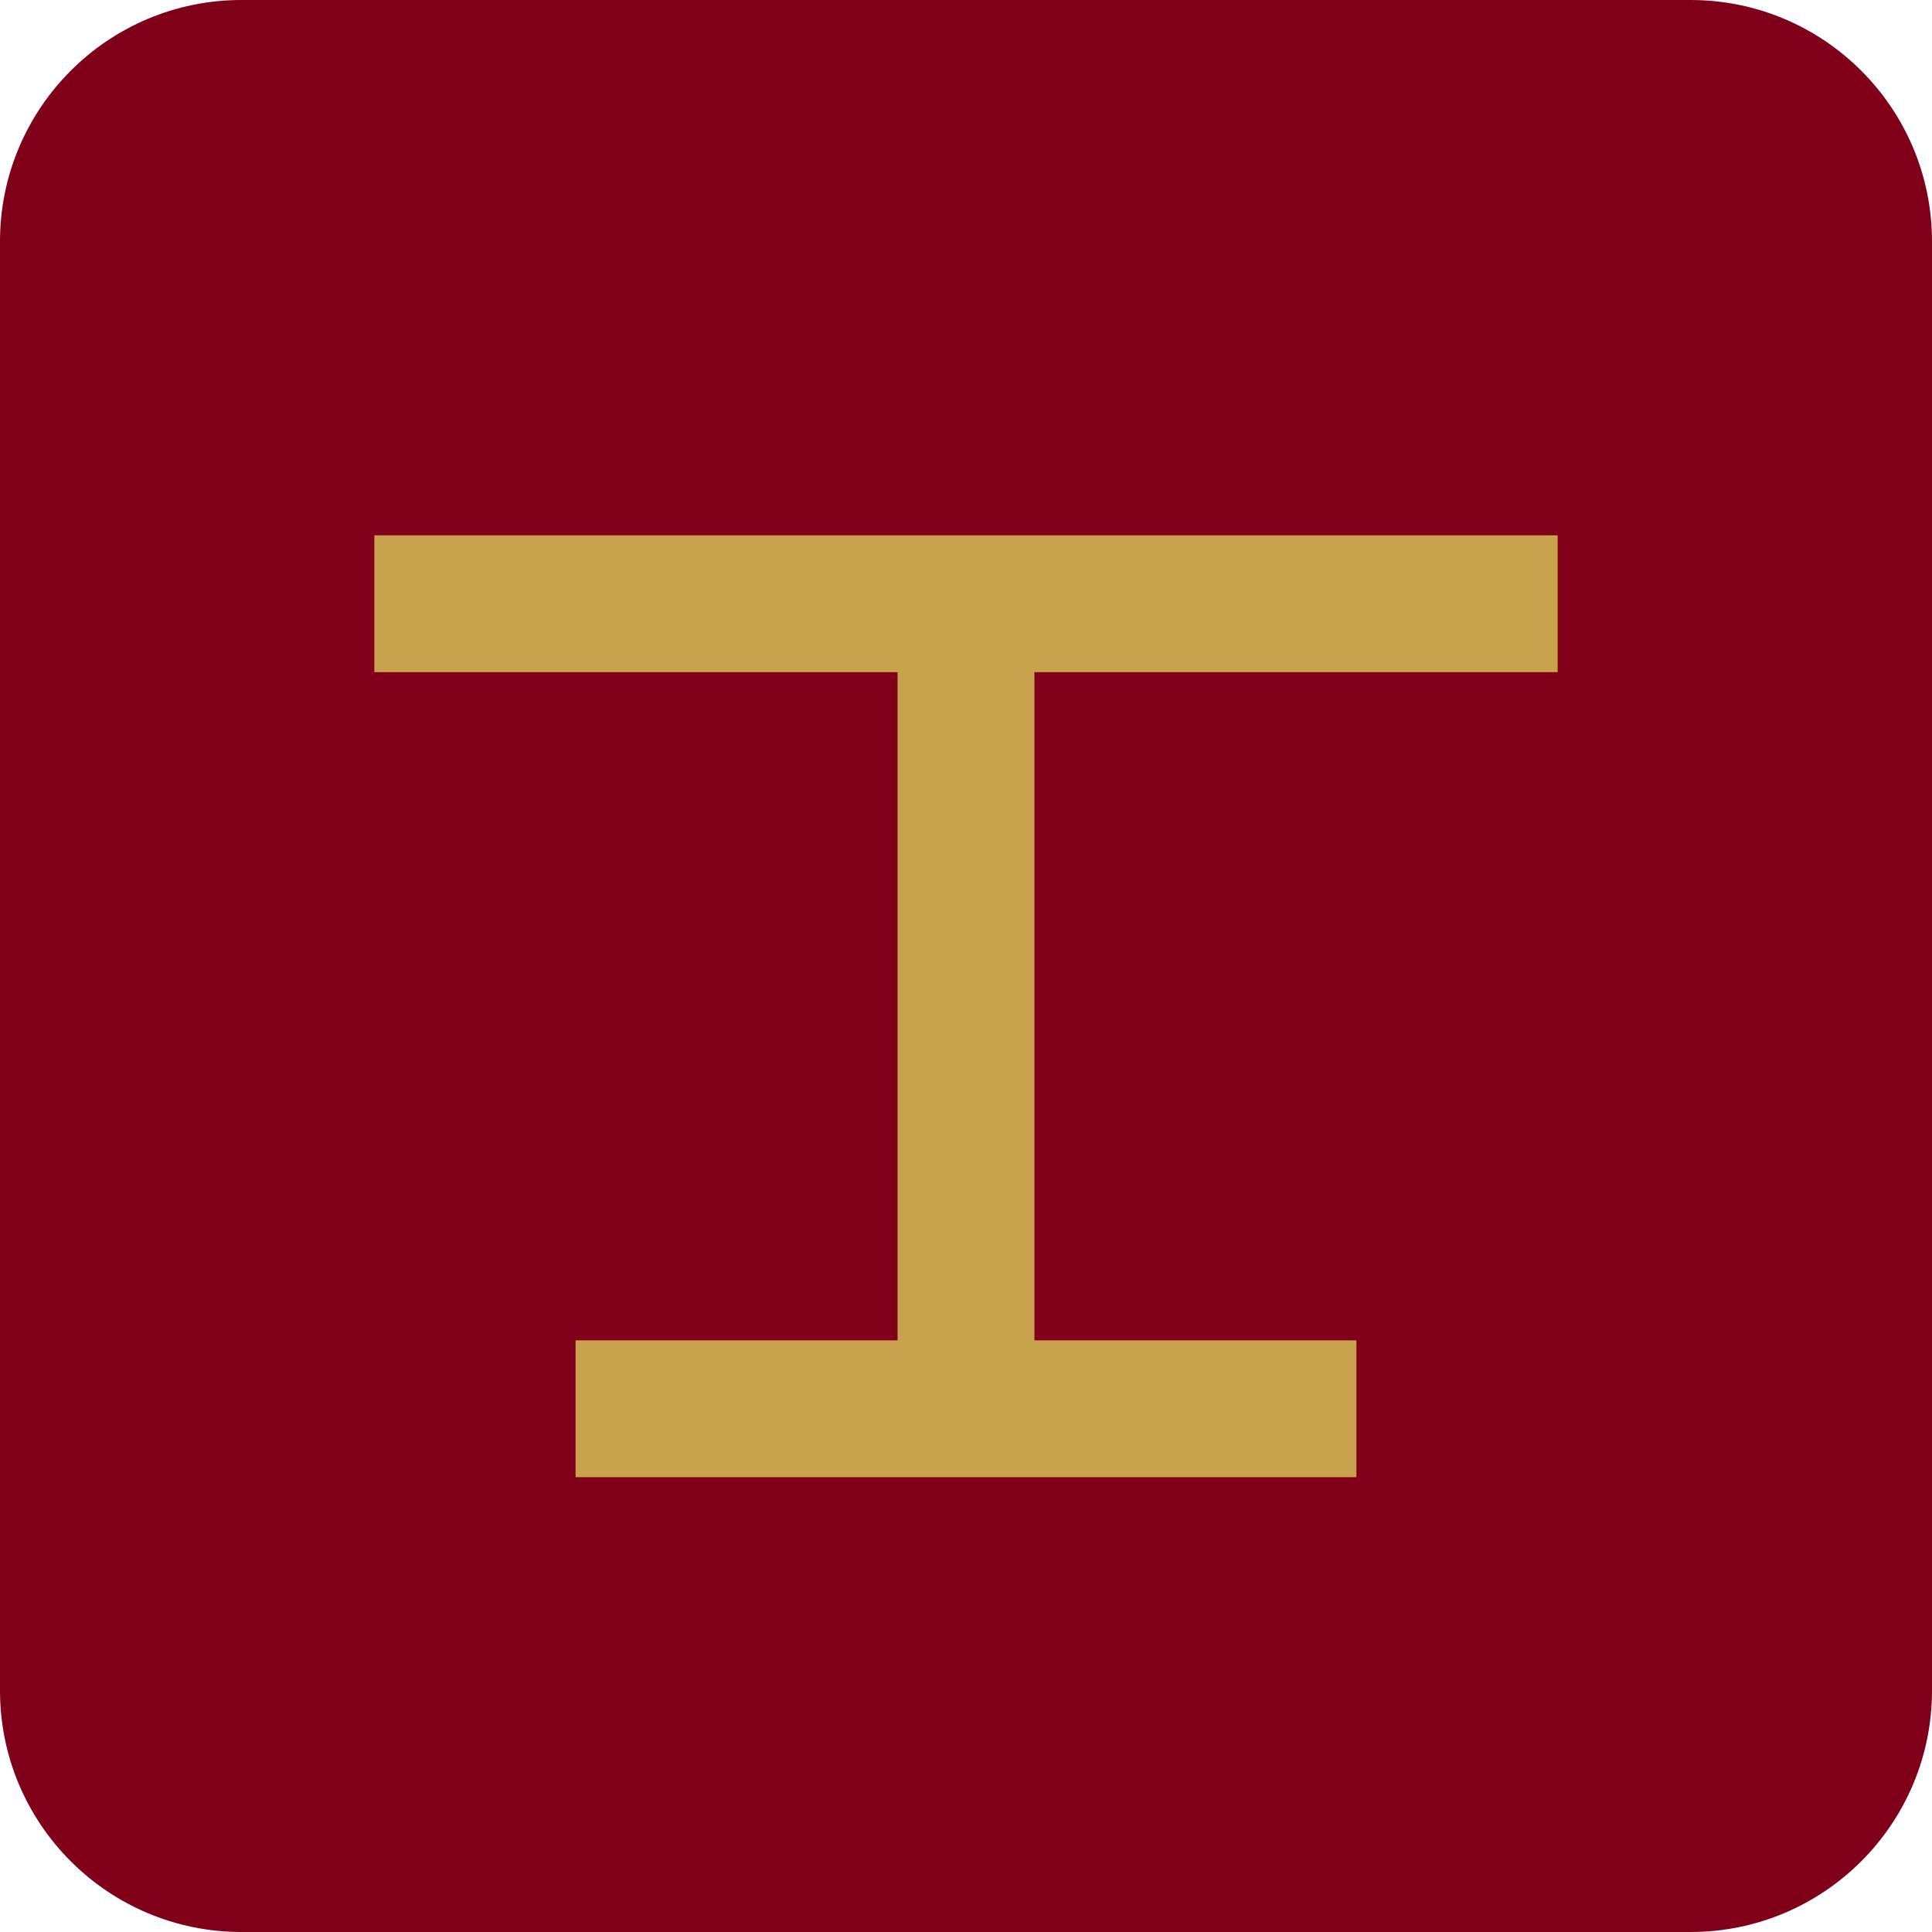
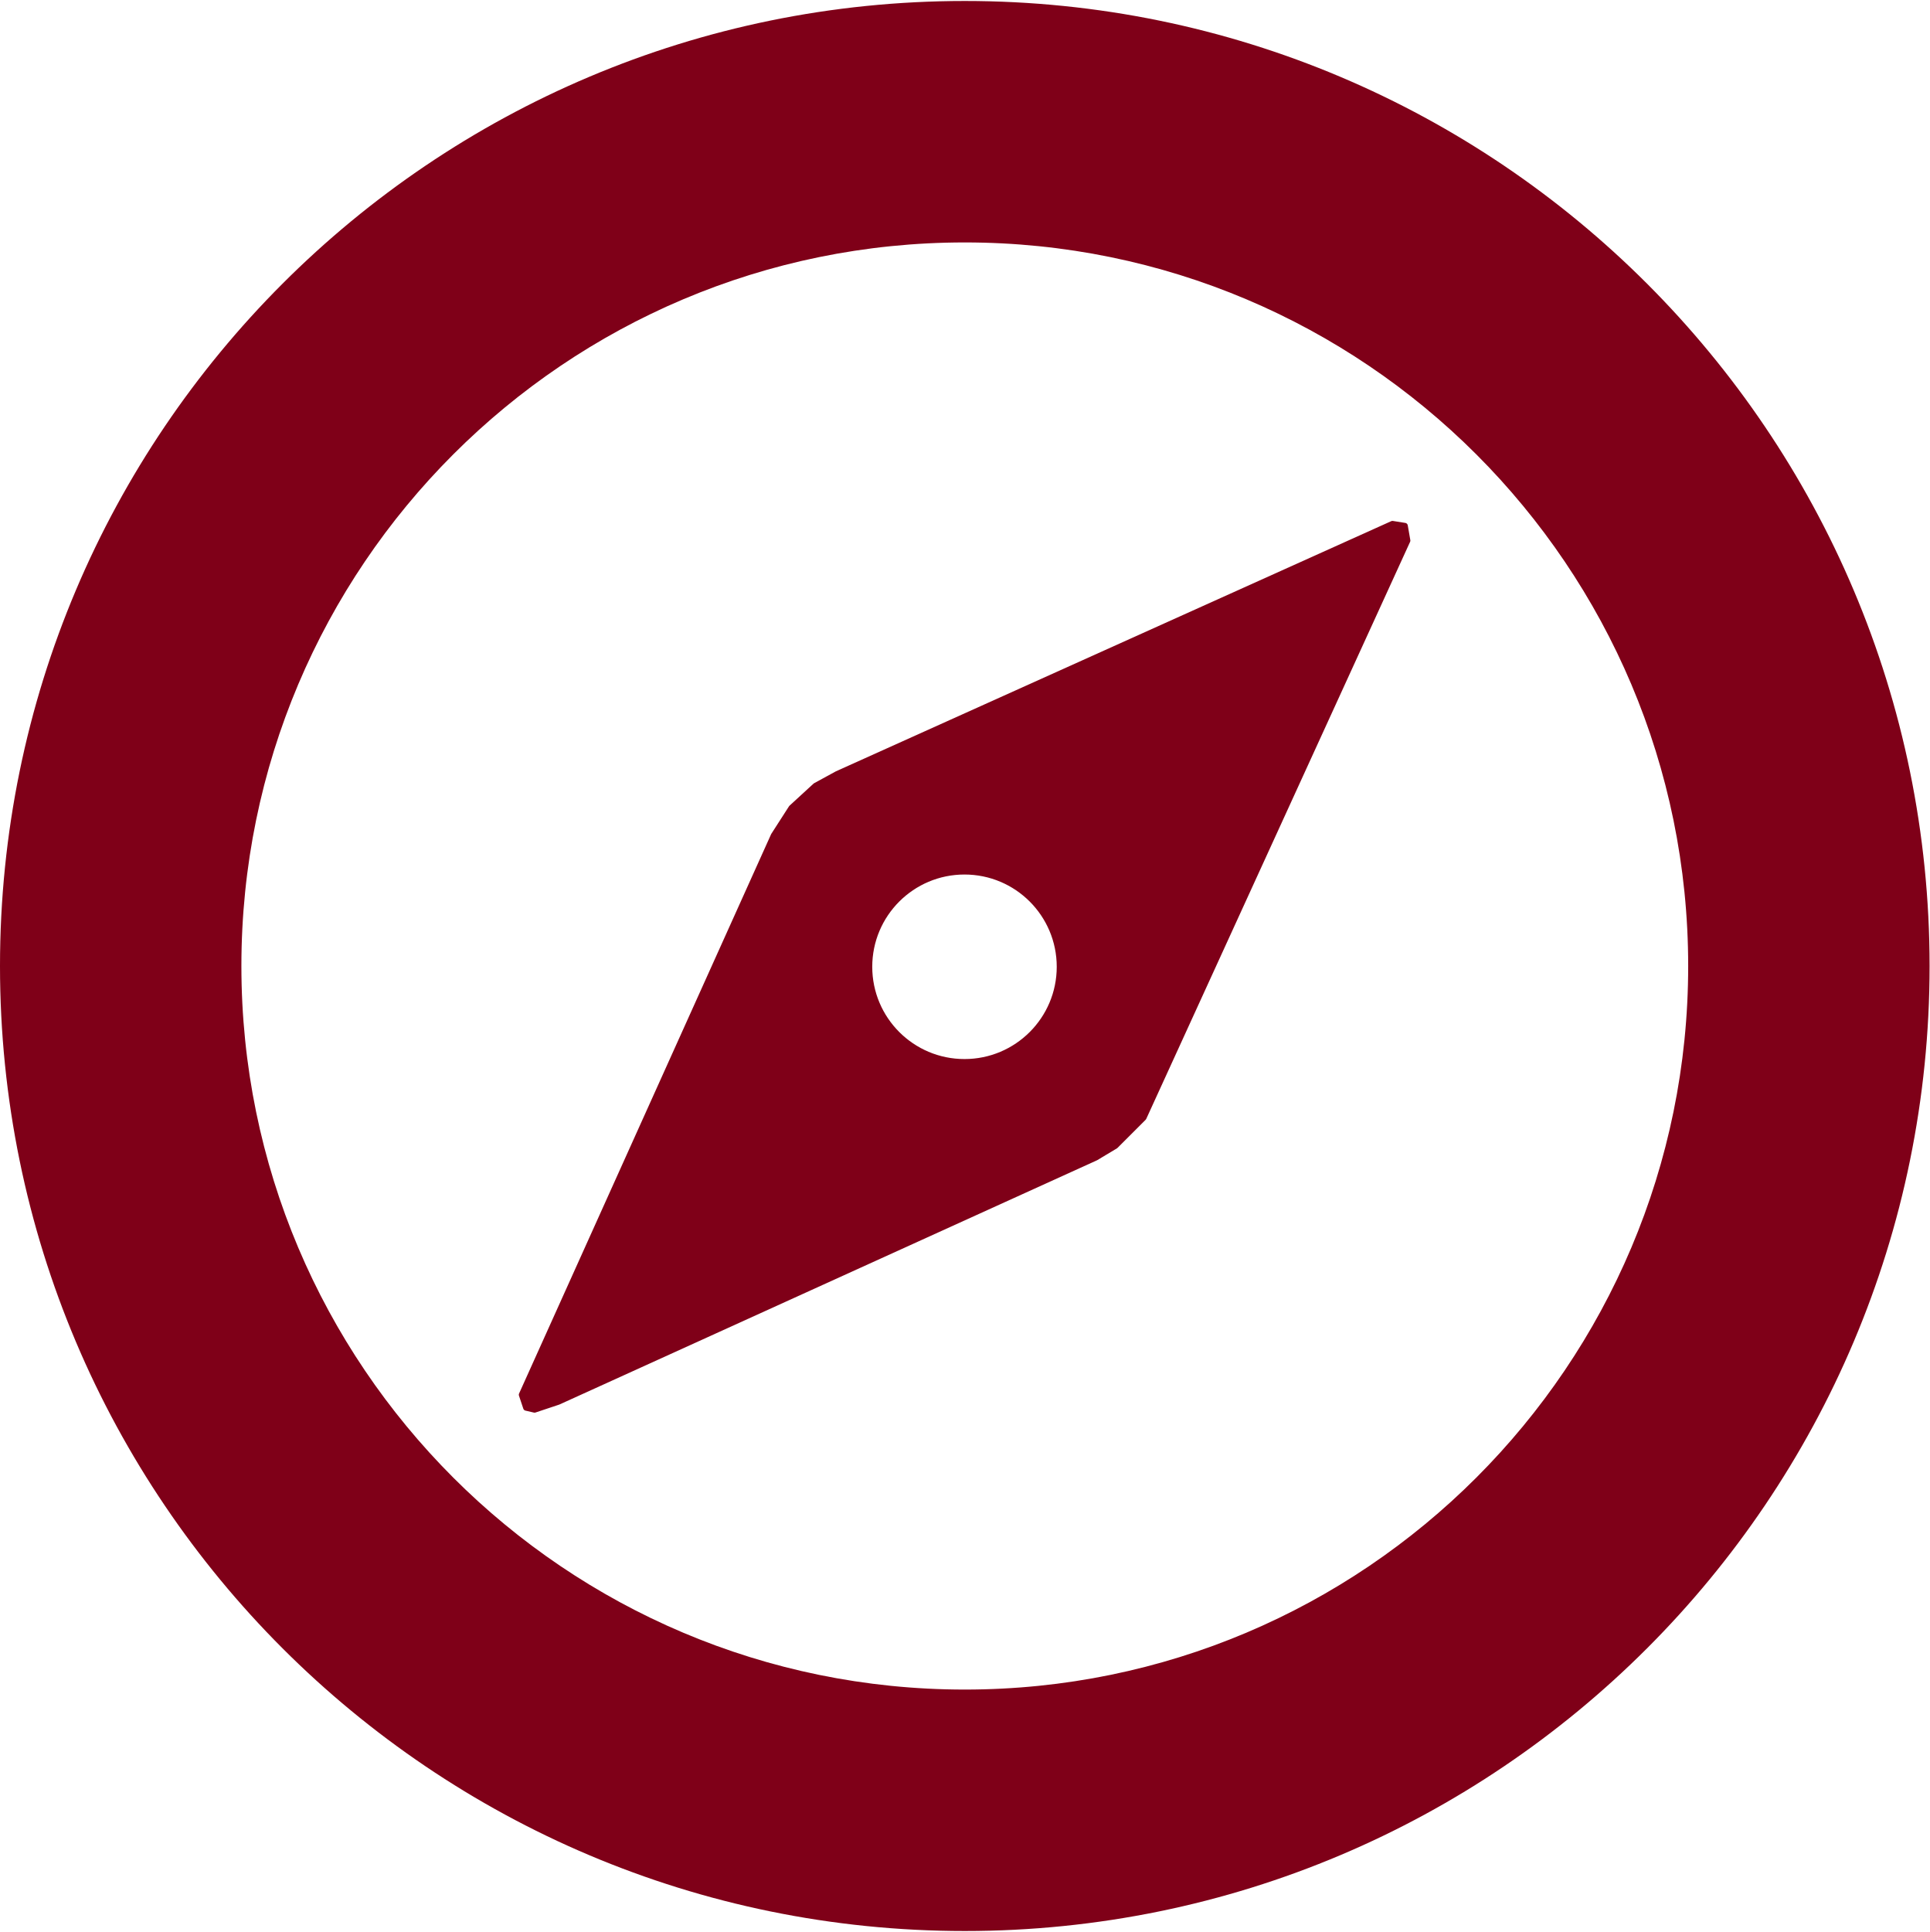
- <svg xmlns="http://www.w3.org/2000/svg" viewBox="0 0 48 48">
-   <rect width="48" height="48" rx="6" fill="#7f0018" />
-   <path d="M11 15h26M24 15v20M16 35h16" fill="none" stroke="#c9a24d" stroke-width="3.4" stroke-linecap="square" />
+ <svg xmlns="http://www.w3.org/2000/svg" viewBox="0 0 980 981">
+   <style>.i{fill:#7f0018}.n{stroke:#7f0018}@media (prefers-color-scheme:dark){.i{fill:#f0a9b7}.n{stroke:#f0a9b7}}</style>
+   <path class="i" fill-rule="evenodd" d="M0 490.5a490 490 0 1 0 980 0a490 490 0 1 0 -980 0ZM122.6 490.5a367.4 367.4 0 1 0 734.8 0a367.4 367.4 0 1 0 -734.8 0Z" />
+   <path class="i n" fill-rule="evenodd" stroke-width="3" stroke-linejoin="round" d="M713.5 267 L707.2 266 L425.2 393 L414.2 399 L402 410.2 L393 424.2 L265 708.2 L267.2 714.8 L271.5 715.8 L283.5 711.8 L556.5 587.8 L566.5 581.8 L580.8 567.5 L714.8 274.5Z M441.5 490.9a48.3 48.3 0 1 0 96.7 0a48.3 48.3 0 1 0 -96.7 0Z" />
</svg>
